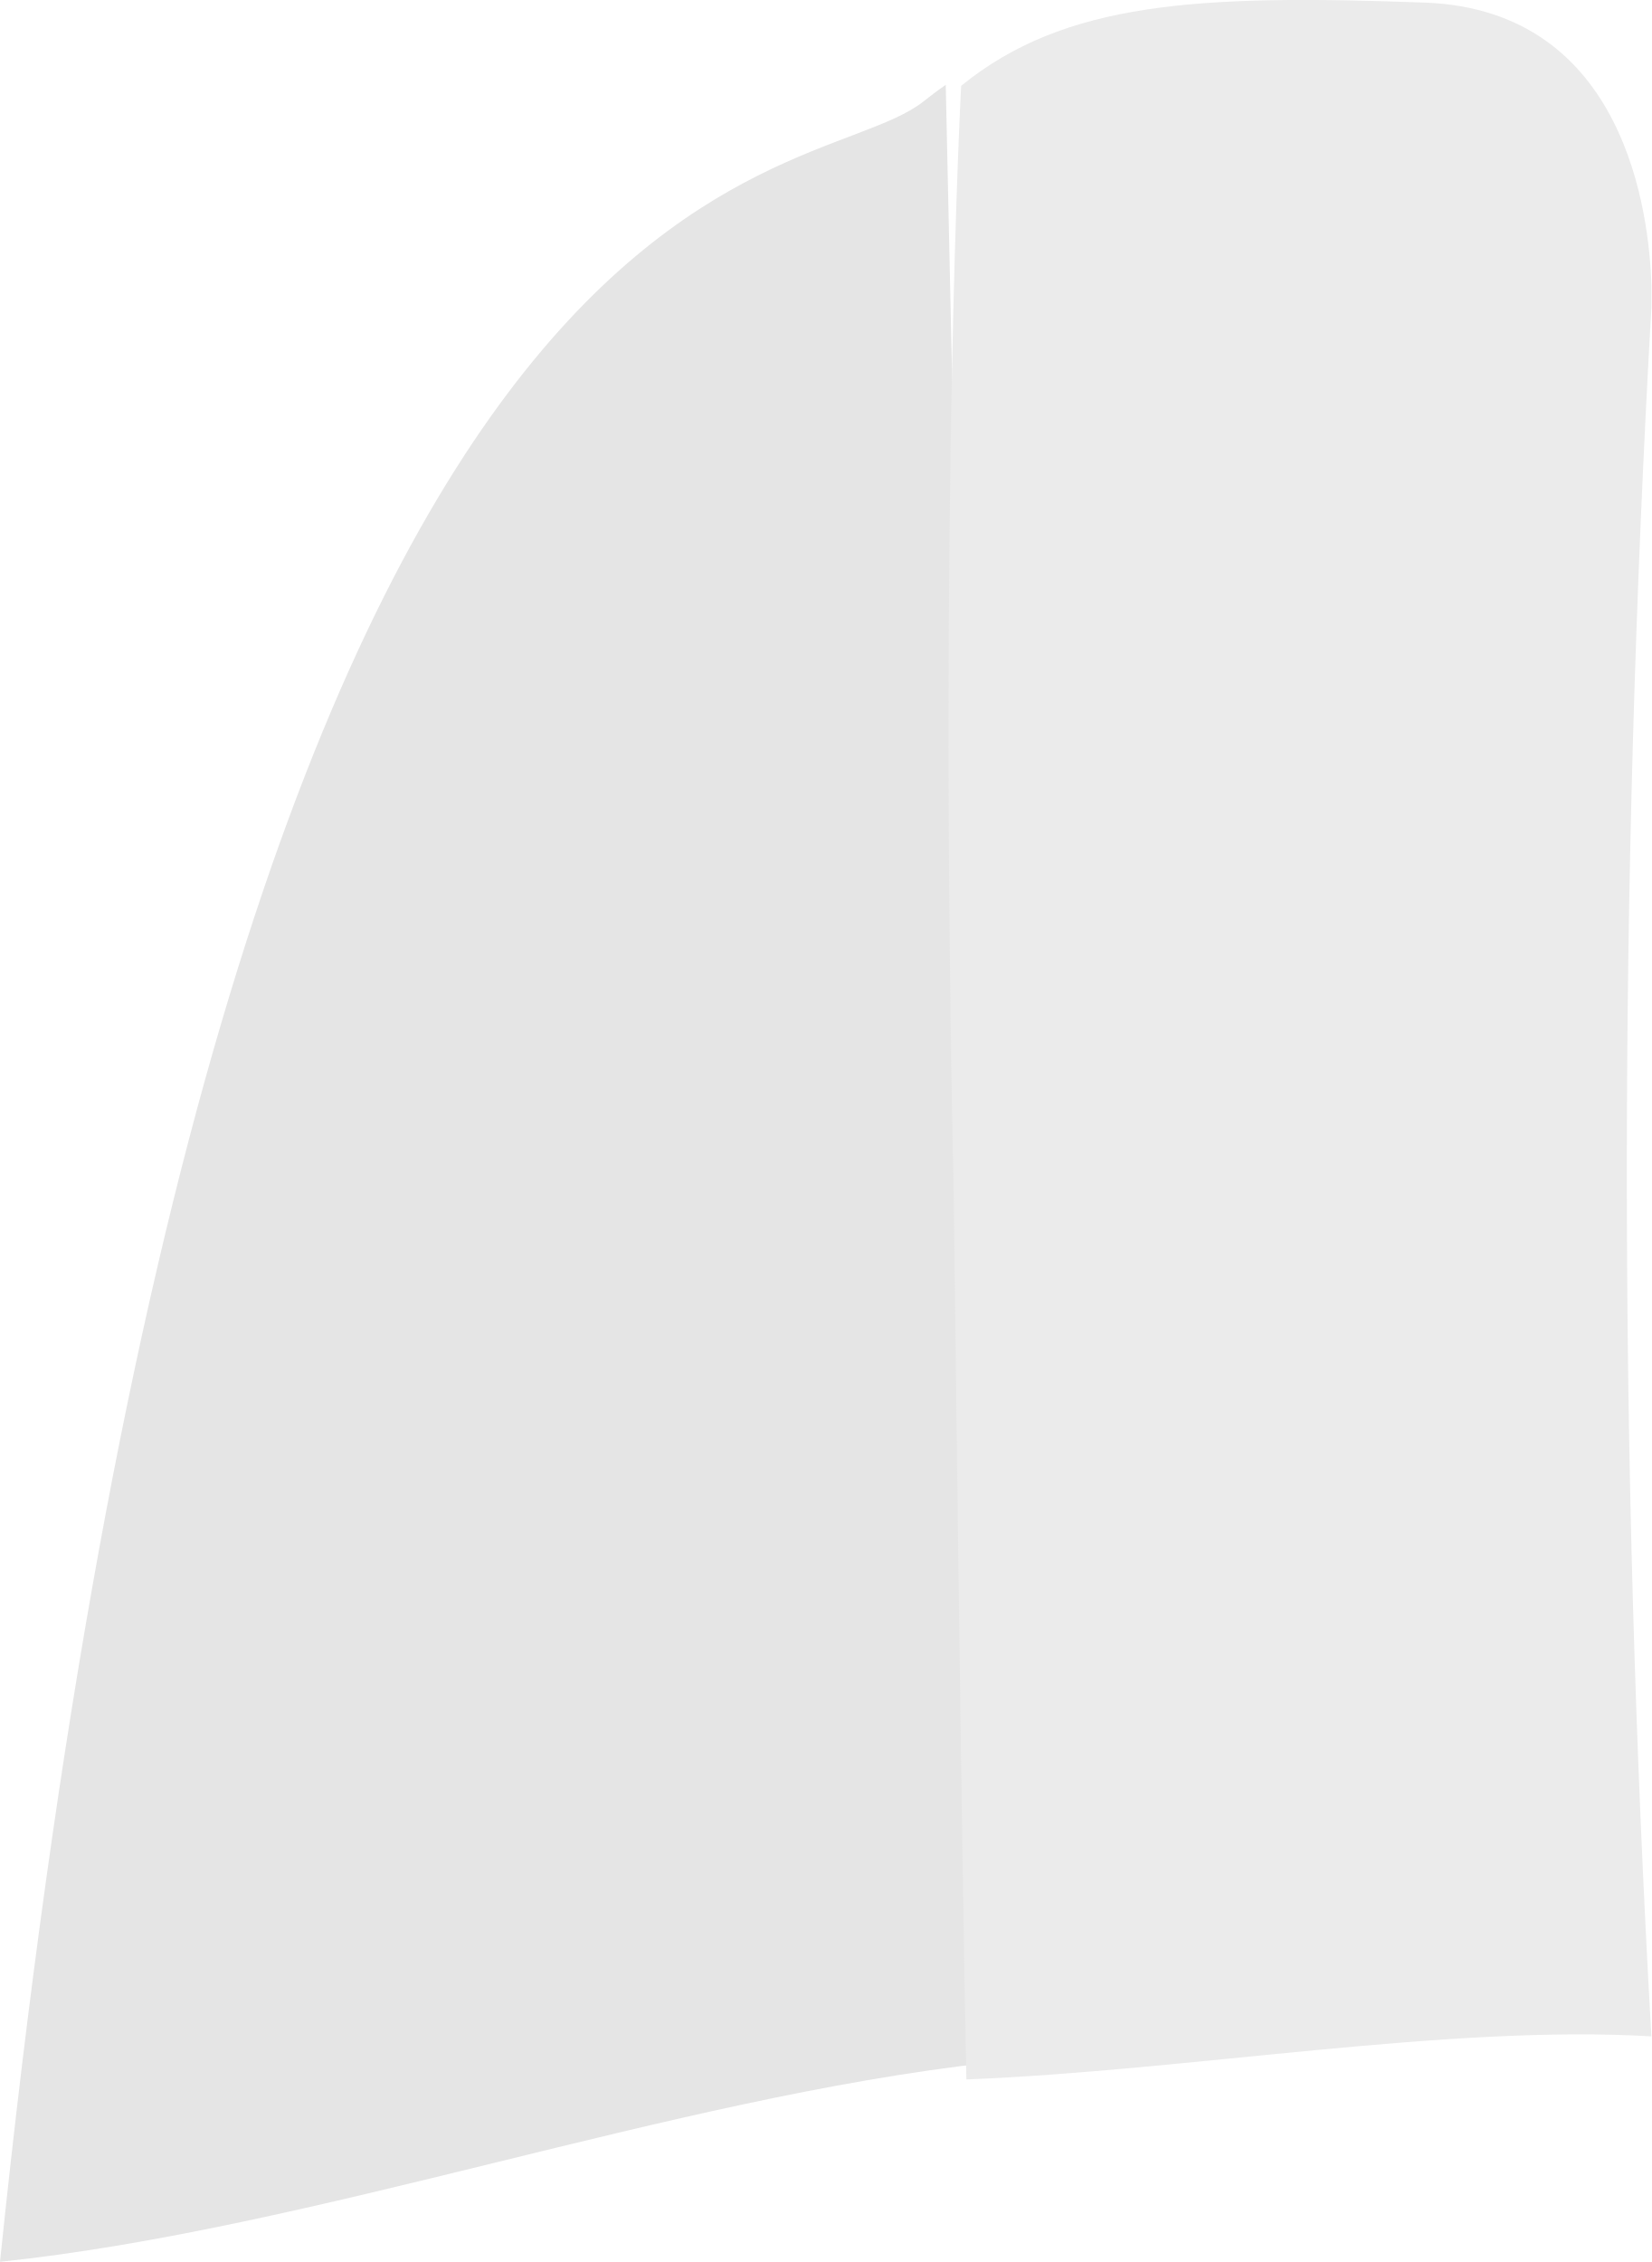
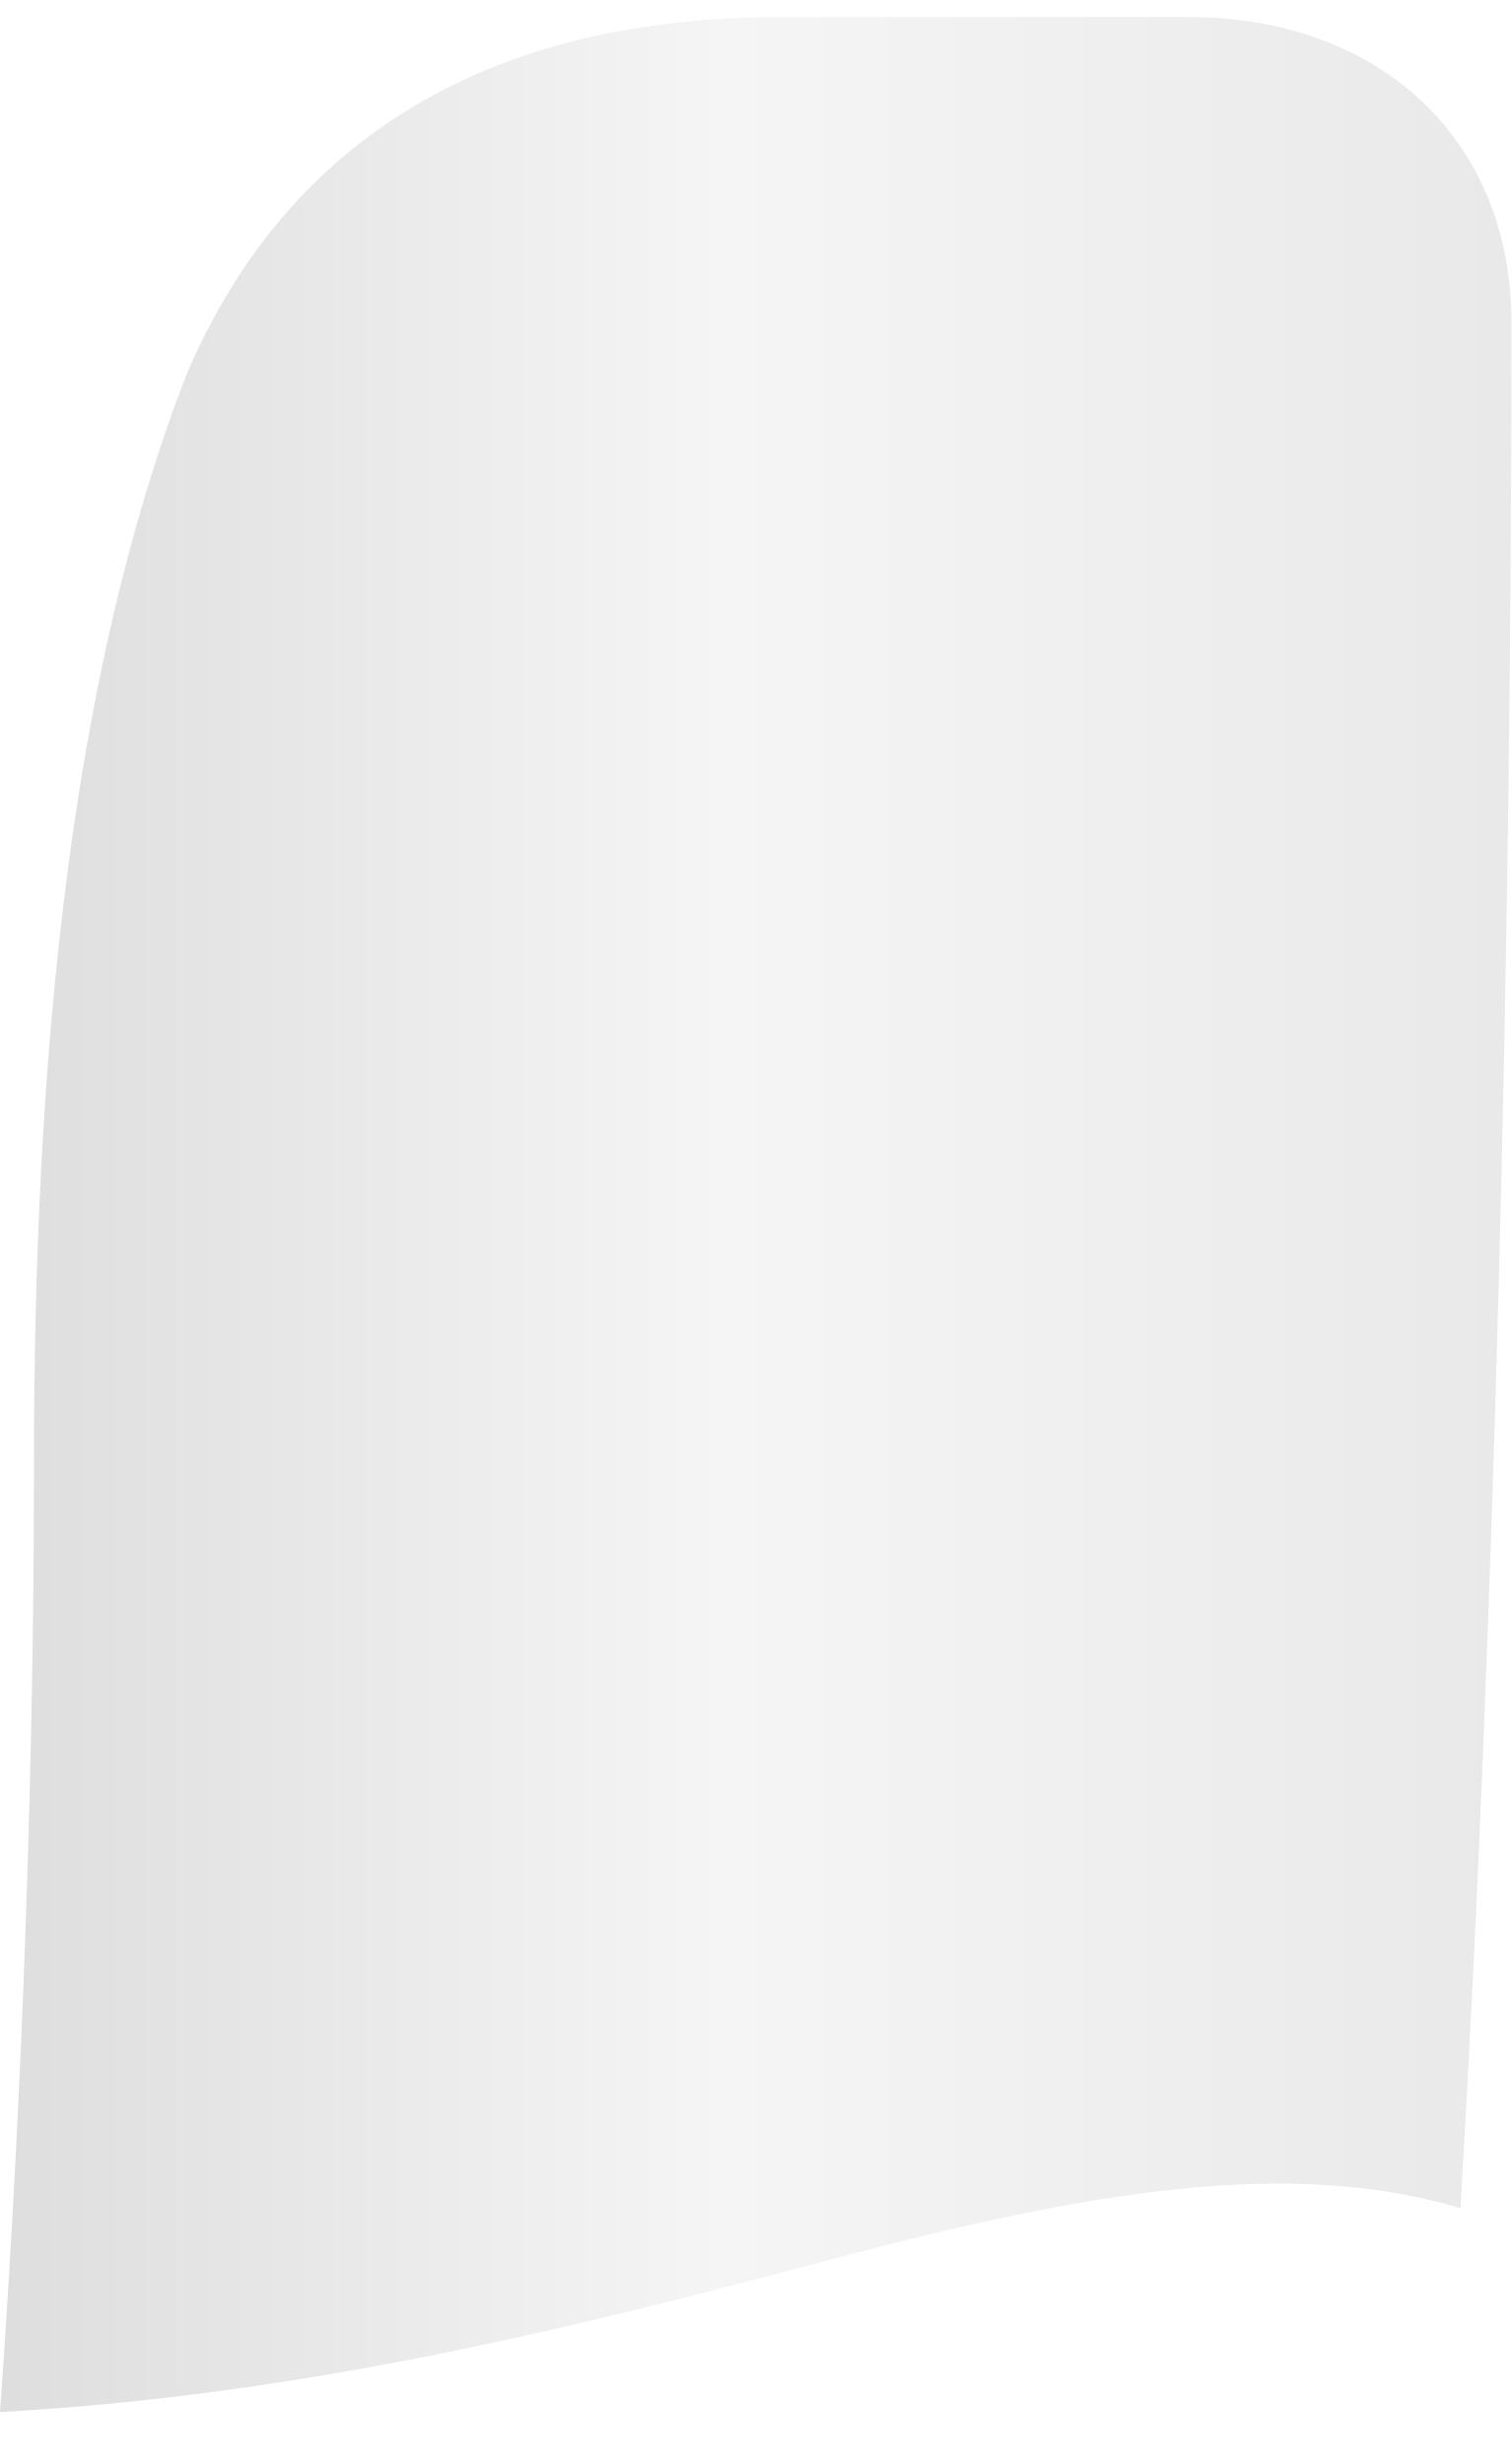
- <svg xmlns="http://www.w3.org/2000/svg" id="Layer_1" data-name="Layer 1" width="88.93" height="121.8" viewBox="0 0 88.93 121.8">
+ <svg xmlns="http://www.w3.org/2000/svg" id="Layer_1" data-name="Layer 1" width="89" height="145" viewBox="0 0 89 145">
  <defs>
    <style>
-       .cls-1 { fill: #e5e5e5; }
-       .cls-2 { fill: #ebebeb; }
+       .trigger-fill {
+         fill: url(#trigger-gradient);
+       }
    </style>
+     <linearGradient id="trigger-gradient" x1="0" y1="0" x2="1" y2="0">
+       <stop offset="0" stop-color="#dedede" />
+       <stop offset="0.48" stop-color="#f5f5f5" />
+       <stop offset="1" stop-color="#e9e9e9" />
+     </linearGradient>
  </defs>
  <g id="LT_Pressed" data-name="LT Pressed">
-     <path class="cls-1" d="M74.75,56.08v-.67A5.91,5.91,0,0,1,74.75,56.08Z" transform="translate(0 0)" />
-     <path class="cls-1" d="M49.72,5.47c.4-.32.8-.62,1.21-.9l2.32,106.5C36,113,17,120,0,121.79C12.07,5,43,10.76,49.72,5.47Z" transform="translate(0 0)" />
-     <path class="cls-2" d="M76.74.14C87.57.55,88.81,11.58,88.93,15.33v1.23a819.52,819.52,0,0,0,0,93.09C78,109,64,111.5,52.04,111.97C51.8,100,51.55,80,51.36,64.4C50.55,26.9,51.76,4.62,51.76,4.62C57.34.09,64.49-.31,76.74.14Z" transform="translate(0 0)" />
+     <path class="trigger-fill" d="M46,1C29,1,17,8,11,22C4,40,2,63,2,86C2,108,1,128,0,142C18,141,34,137,49,133C64,129,76,127,86,130C88,96,89,56,89,19C89,8,81,1,70,1C61,1,53,1,46,1Z" />
  </g>
</svg>
